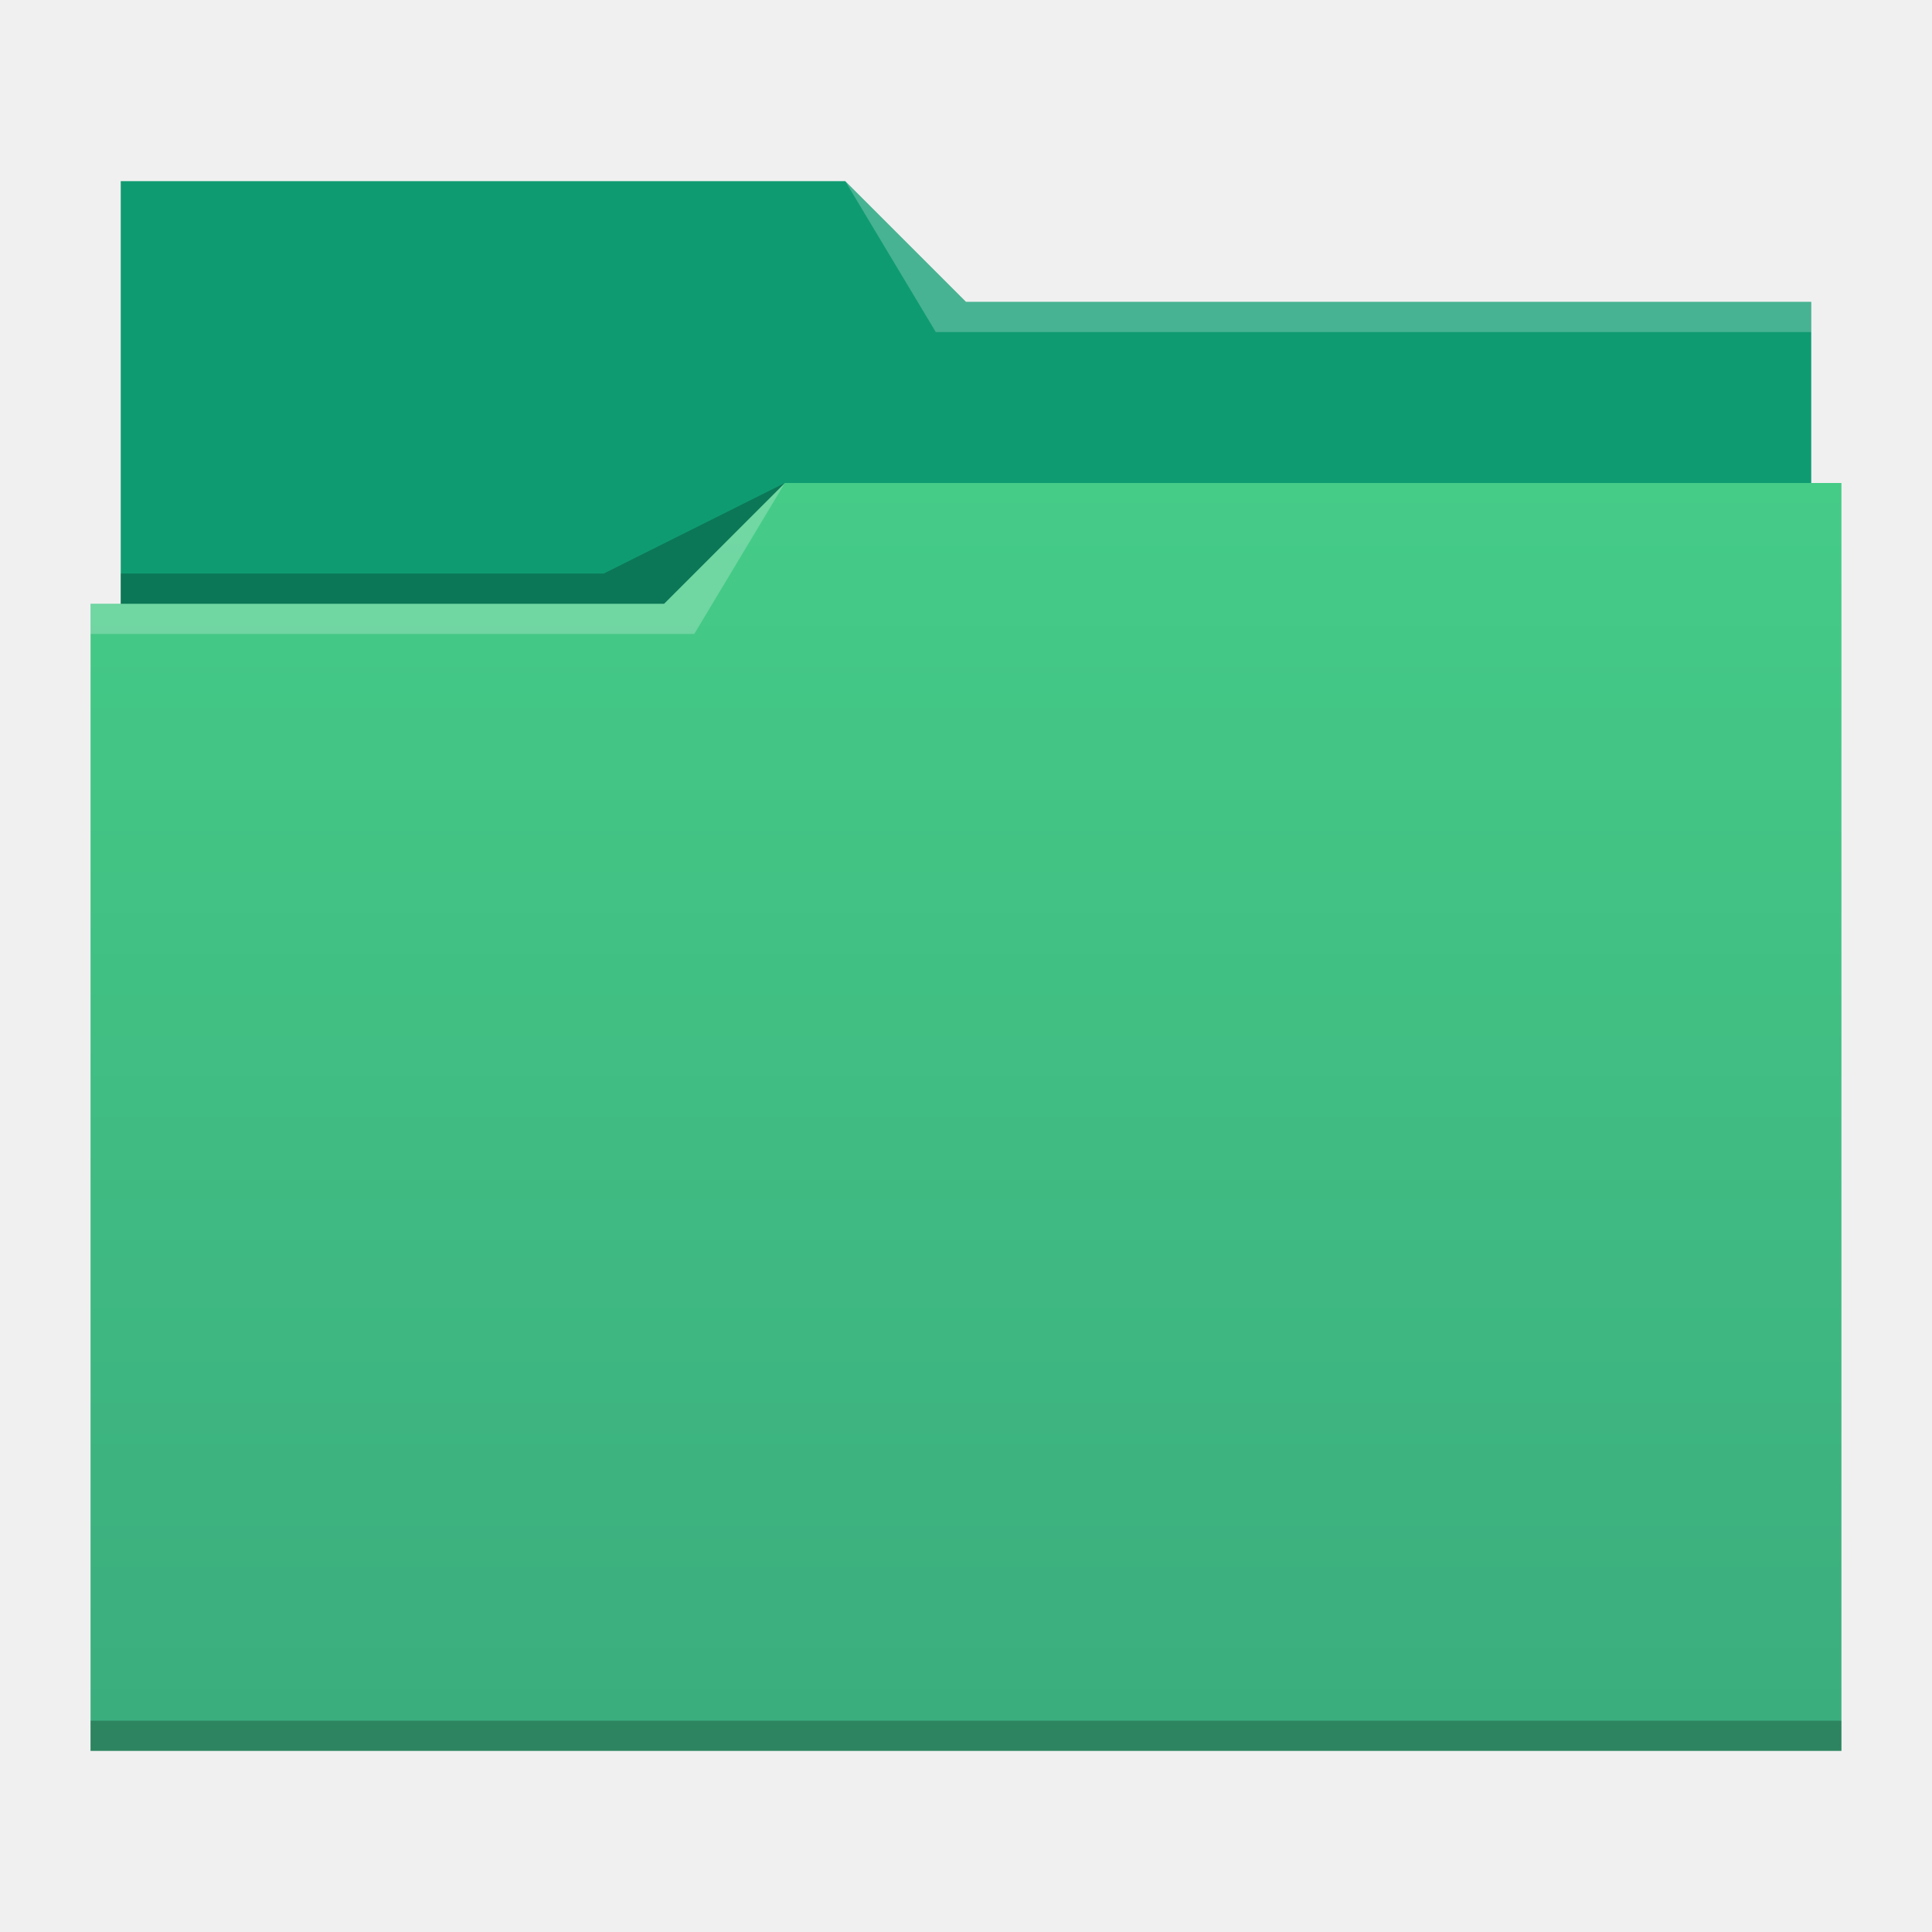
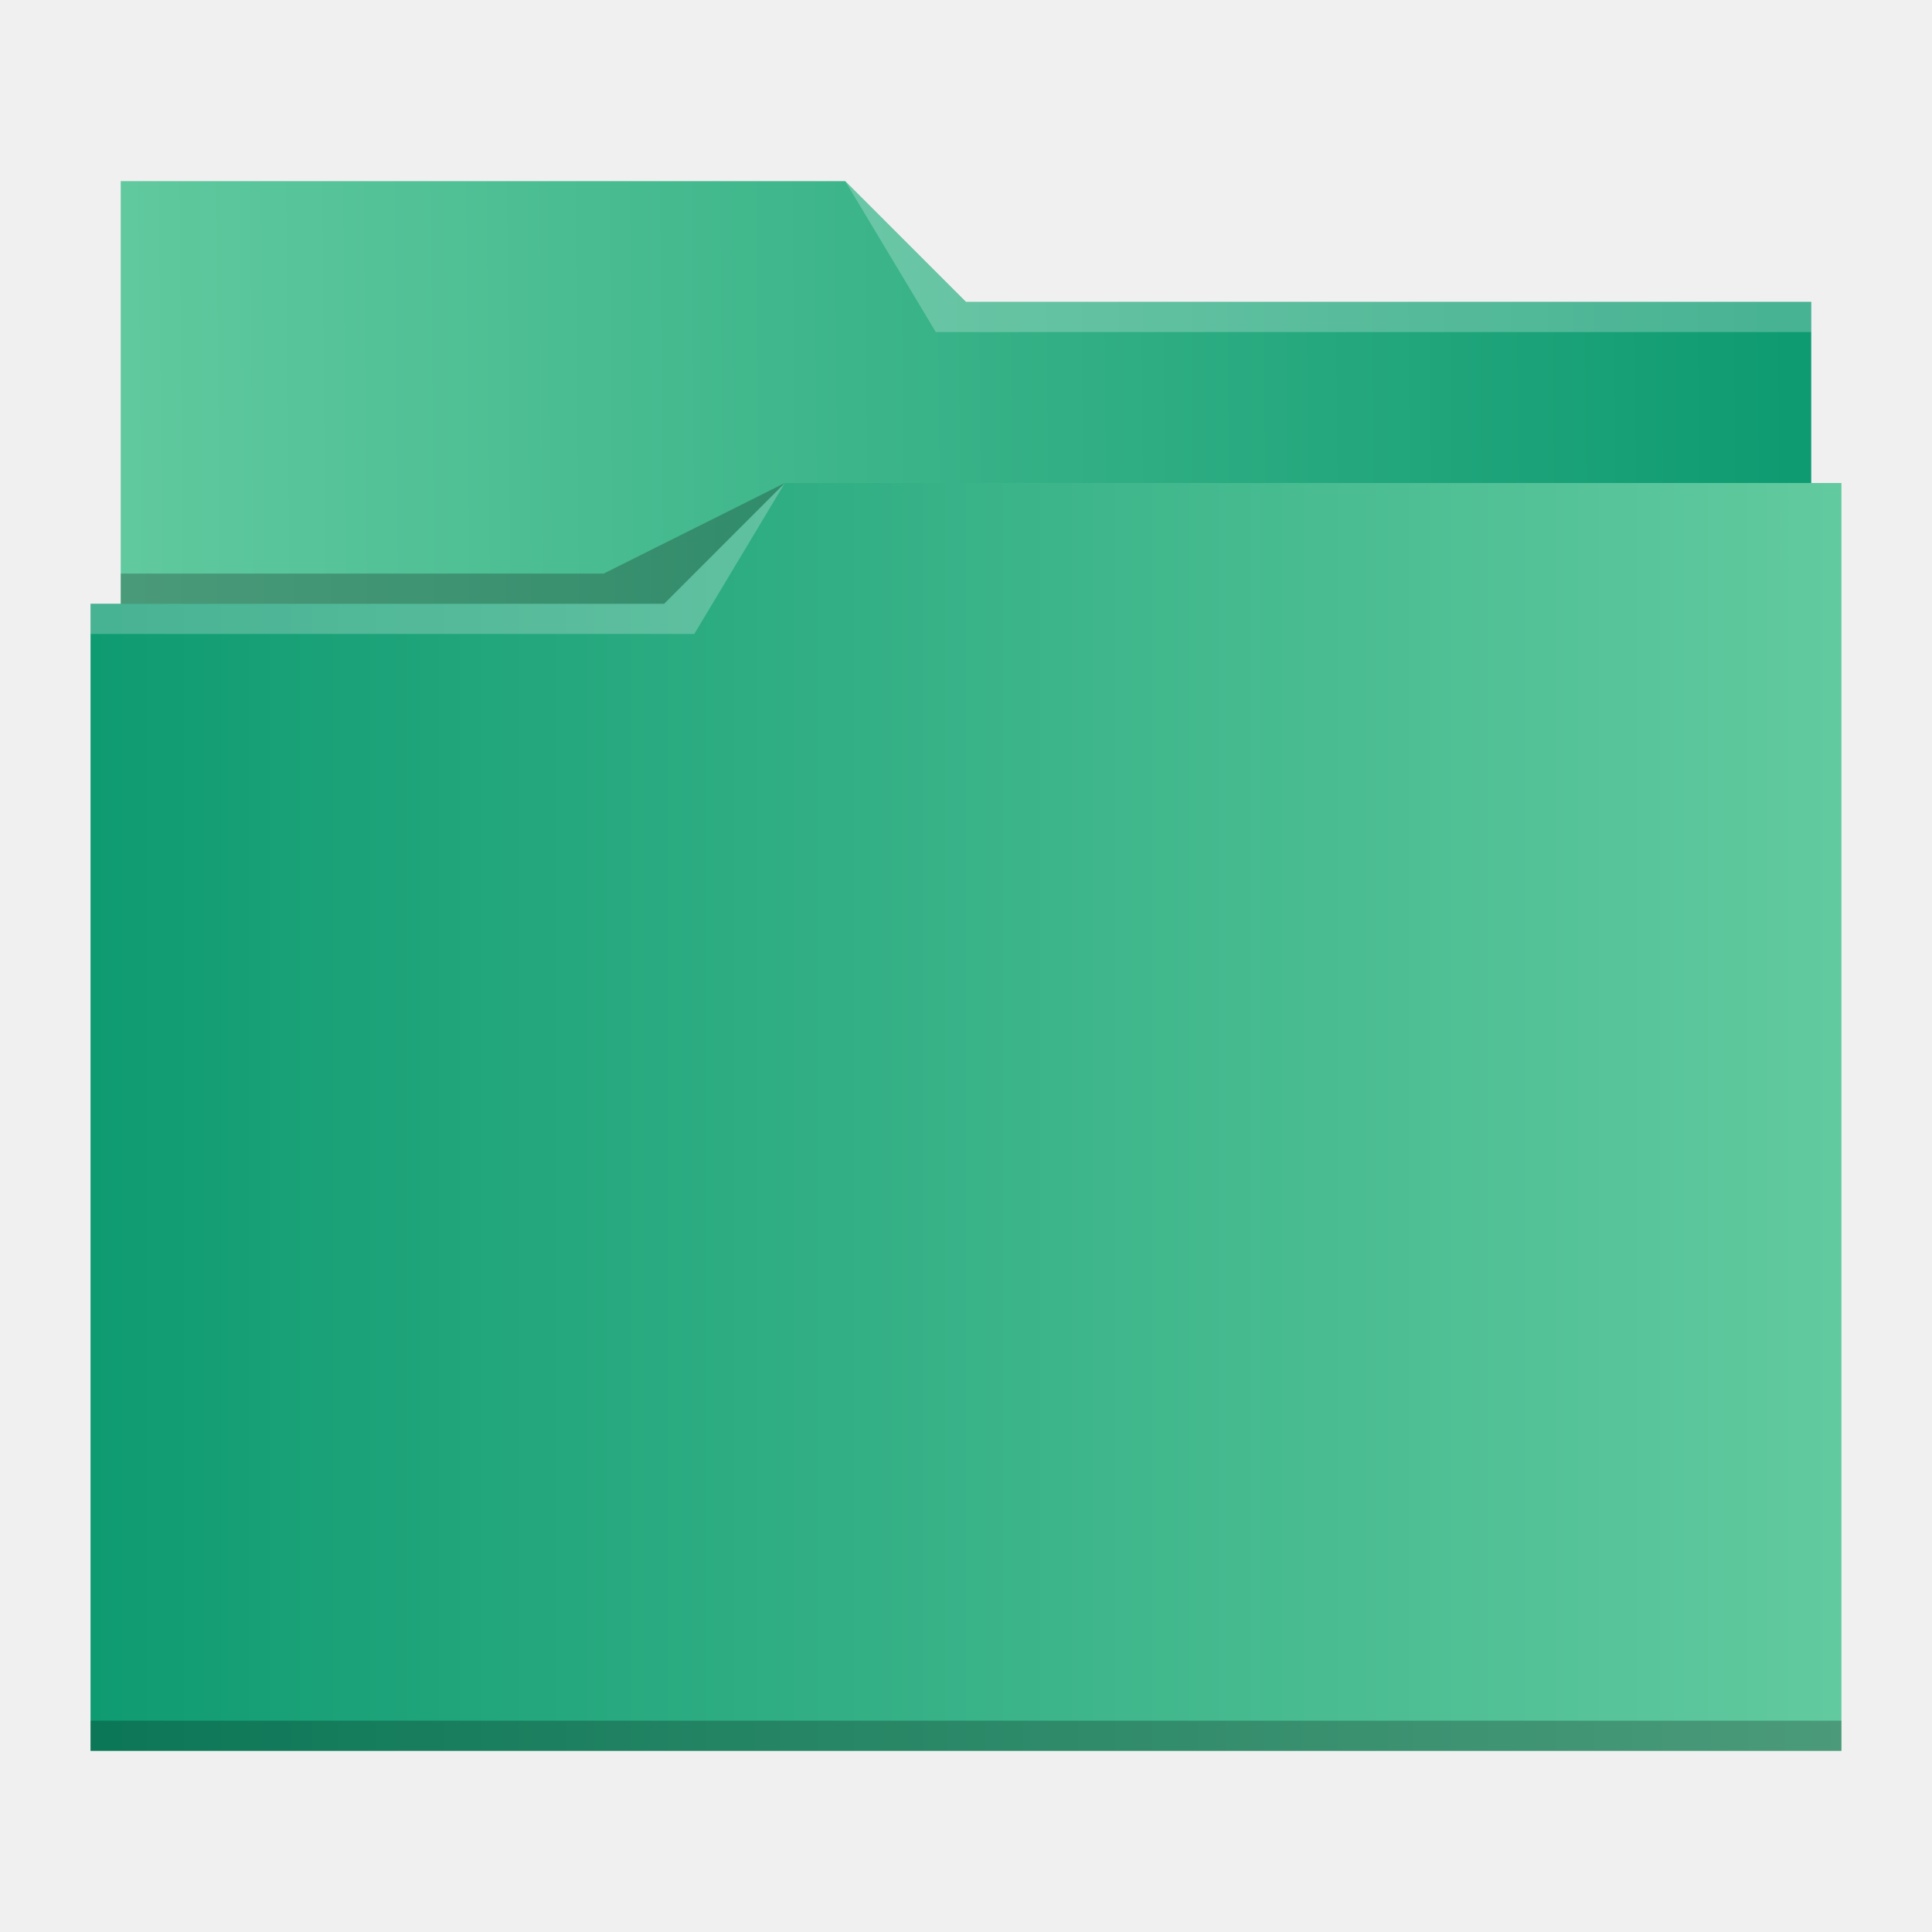
- <svg xmlns="http://www.w3.org/2000/svg" xmlns:xlink="http://www.w3.org/1999/xlink" width="64" version="1.1" height="64">
+ <svg xmlns="http://www.w3.org/2000/svg" xmlns:xlink="http://www.w3.org/1999/xlink" width="64" version="1.1" height="64" id="svg15">
  <defs id="defs5455">
+     <linearGradient id="linearGradient828">
+       <stop style="stop-color:#0f9b71;stop-opacity:1" offset="0" id="stop824" />
+       <stop style="stop-color:#62ca9f;stop-opacity:1" offset="1" id="stop826" />
+     </linearGradient>
    <linearGradient id="linearGradient4172">
      <stop style="stop-color:#3bad7e" id="stop4174" />
      <stop offset="1" style="stop-color:#45cc87" id="stop4176" />
    </linearGradient>
-     <linearGradient id="linearGradient4178" xlink:href="#linearGradient4172" y1="541.798" y2="499.784" gradientUnits="userSpaceOnUse" x2="0" gradientTransform="matrix(1 0 0 0.9996746 0 0.176455)" />
+     <linearGradient xlink:href="#linearGradient828" id="linearGradient830" x1="387.571" y1="520.798" x2="445.571" y2="520.798" gradientUnits="userSpaceOnUse" />
+     <linearGradient xlink:href="#linearGradient828" id="linearGradient838" x1="443.893" y1="504.34" x2="387.573" y2="504.798" gradientUnits="userSpaceOnUse" />
  </defs>
  <g id="layer1" transform="matrix(1 0 0 1 -384.5714 -483.798)">
-     <path style="fill:#0f9b71" id="rect4180" d="m 388.571,489.798 0,5 0,22 c 0,0.554 0.446,1 1,1 l 54,0 c 0.554,0 1,-0.446 1,-1 l 0,-21.99 c 0,-0.003 -0.002,-0.006 -0.002,-0.01 l 0.002,0 0,-1 -28,0 -4,-4 -24,0 z" />
-     <path style="fill:url(#linearGradient4178)" id="rect4113" d="m 410.571,499.798 -4,4 -19,0 0,1 0.002,0 c -5e-5,0.004 -0.002,0.008 -0.002,0.012 l 0,35.988 0,1 1,0 56,0 1,0 0,-1 0,-35.988 0,-0.012 0,-5 z" />
+     <path style="fill:url(#linearGradient838);fill-opacity:1" id="rect4180" d="m 388.571,489.798 0,5 0,22 c 0,0.554 0.446,1 1,1 l 54,0 c 0.554,0 1,-0.446 1,-1 l 0,-21.99 c 0,-0.003 -0.002,-0.006 -0.002,-0.01 l 0.002,0 0,-1 -28,0 -4,-4 -24,0 z" />
+     <path style="fill:url(#linearGradient830);fill-opacity:1" id="rect4113" d="m 410.571,499.798 -4,4 -19,0 0,1 0.002,0 c -5e-5,0.004 -0.002,0.008 -0.002,0.012 l 0,35.988 0,1 1,0 56,0 1,0 0,-1 0,-35.988 0,-0.012 0,-5 z" />
    <path style="fill:#ffffff;fill-opacity:0.235;fill-rule:evenodd" id="path4224-7" d="m 387.571,503.798 0,1 20,0 3,-5 -4,4 z" />
    <path style="fill-opacity:0.235;fill-rule:evenodd" id="path4228-7" d="m 388.571,502.798 0,1 18,0 4,-4 -6,3 z" />
    <path style="fill-opacity:0.235" id="path4151-2" d="m 387.571,540.798 0,1 1,0 56,0 1,0 0,-1 -1,0 -56,0 -1,0 z" />
    <path style="fill:#ffffff;fill-opacity:0.235;fill-rule:evenodd" id="path4196" d="m 412.571,489.798 3,5 2,0 27,0 0,-1 -27,0 -1,0 z" />
  </g>
</svg>
